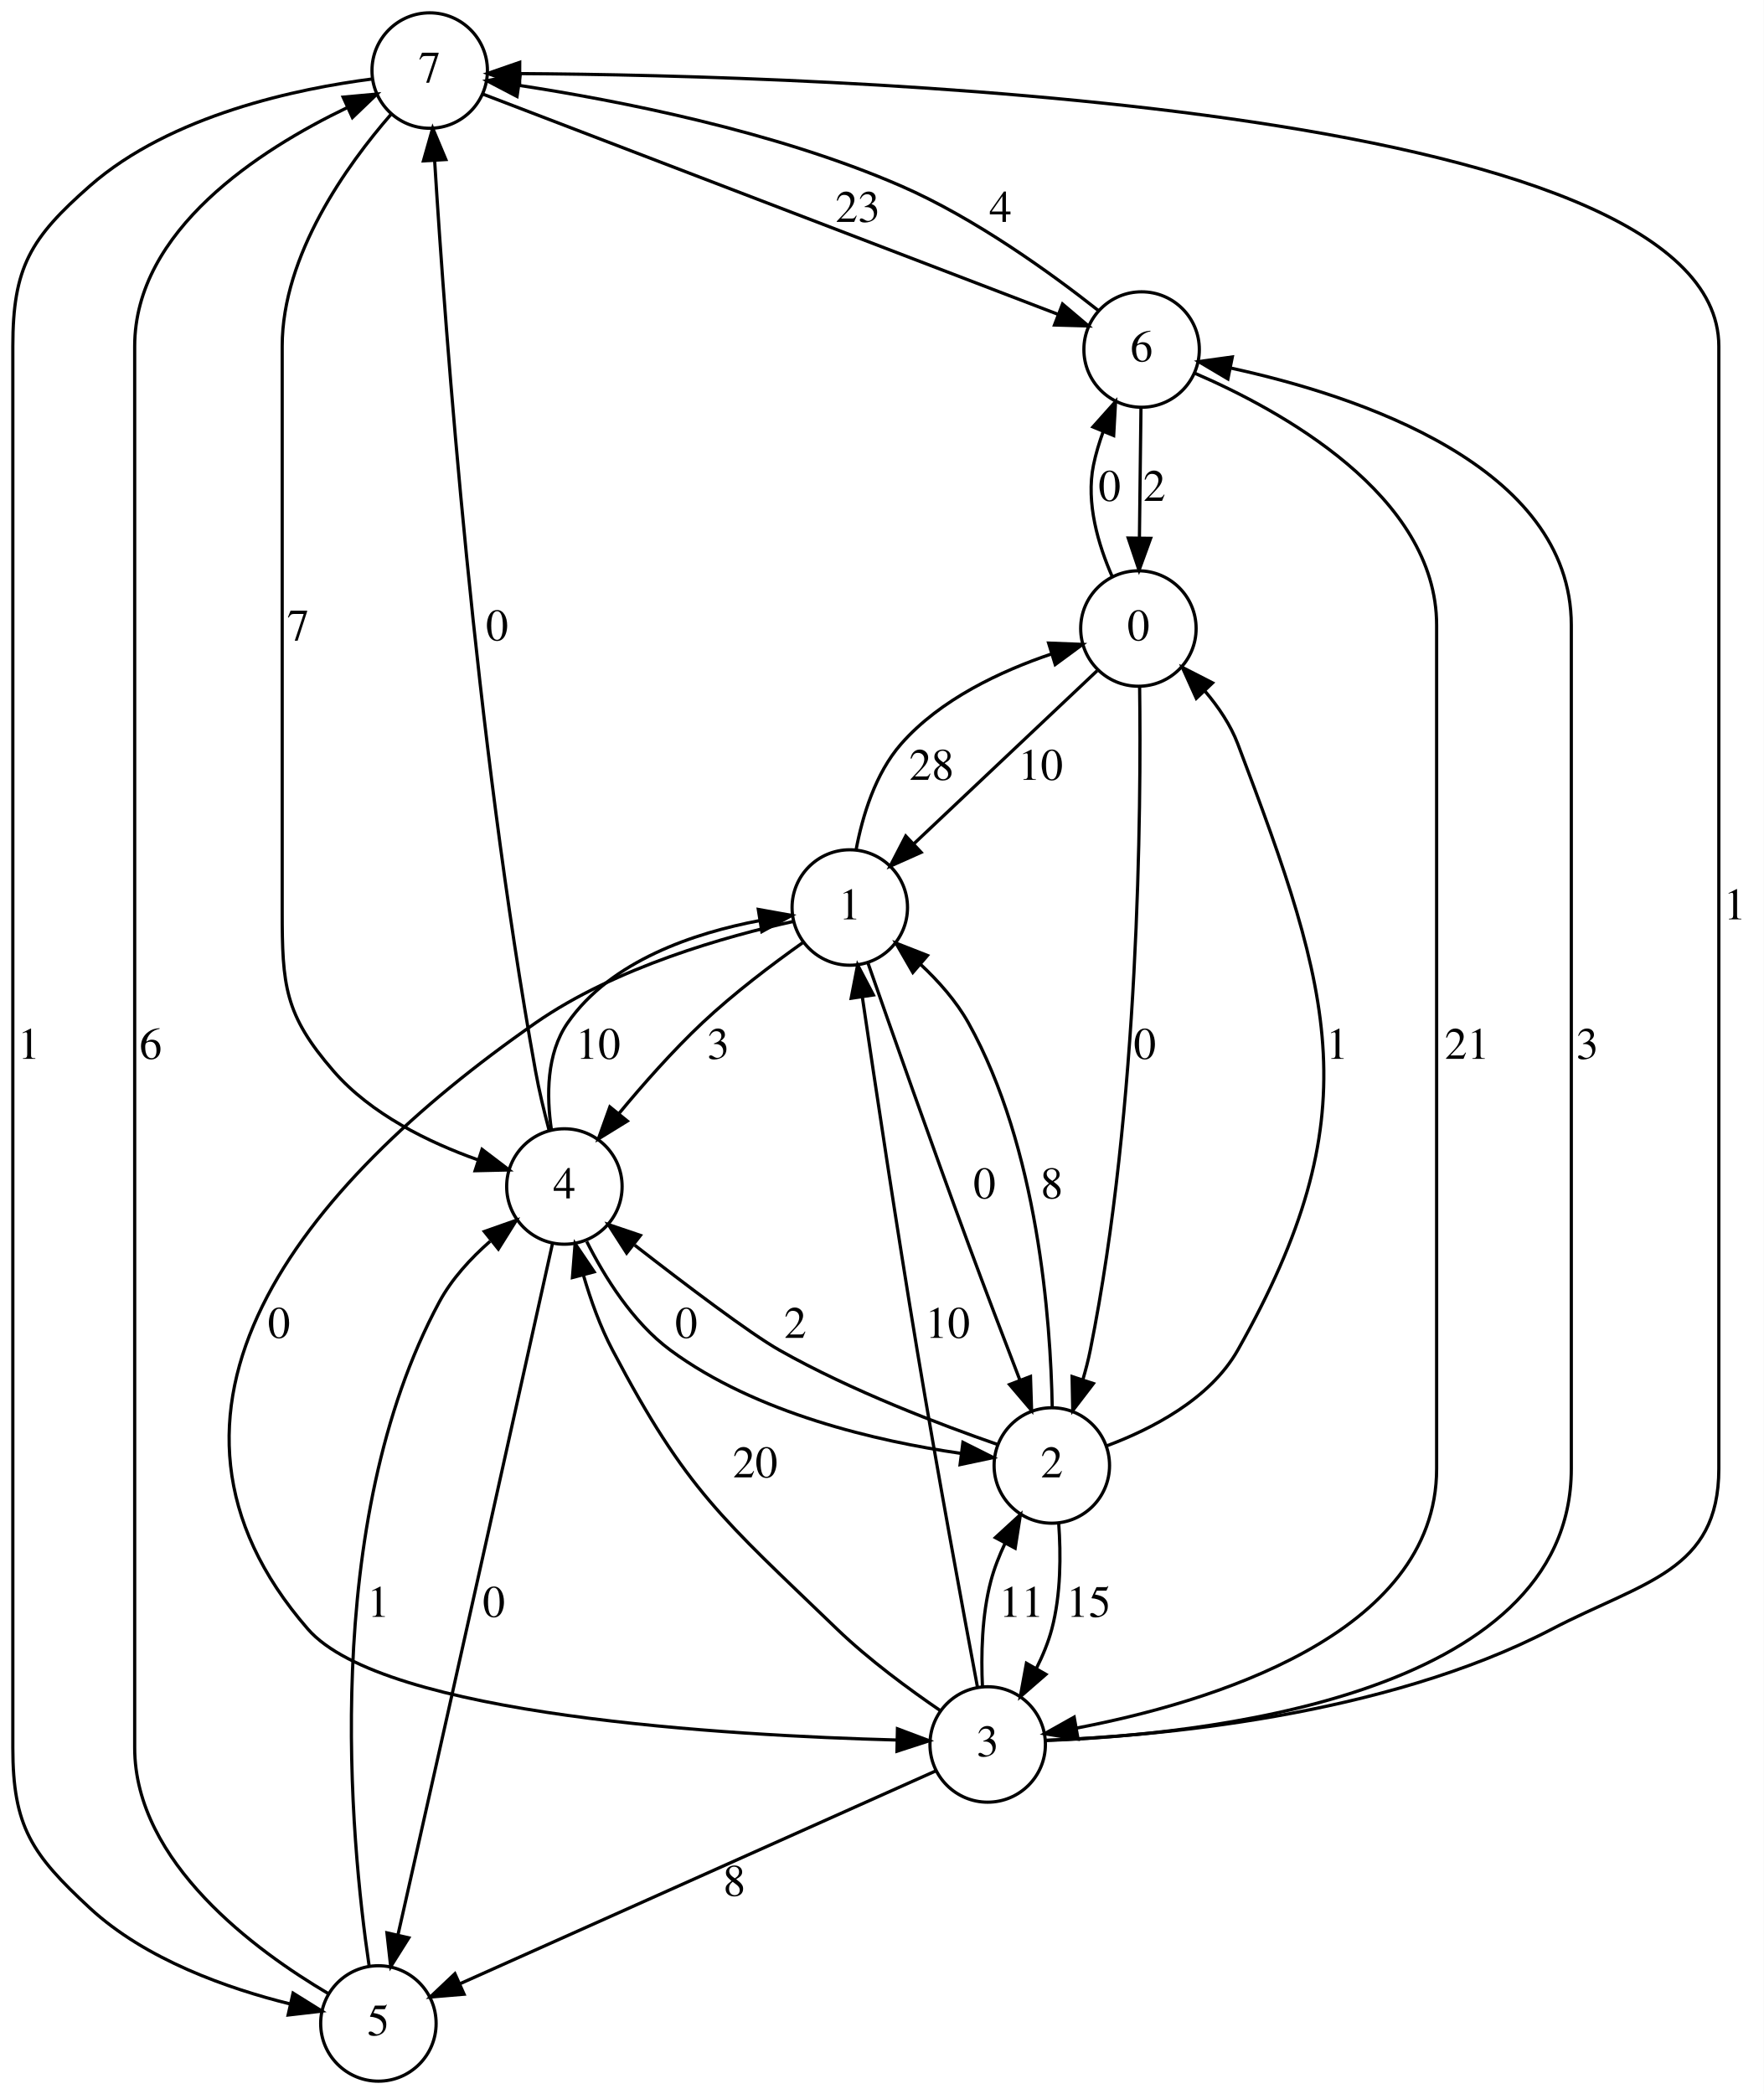
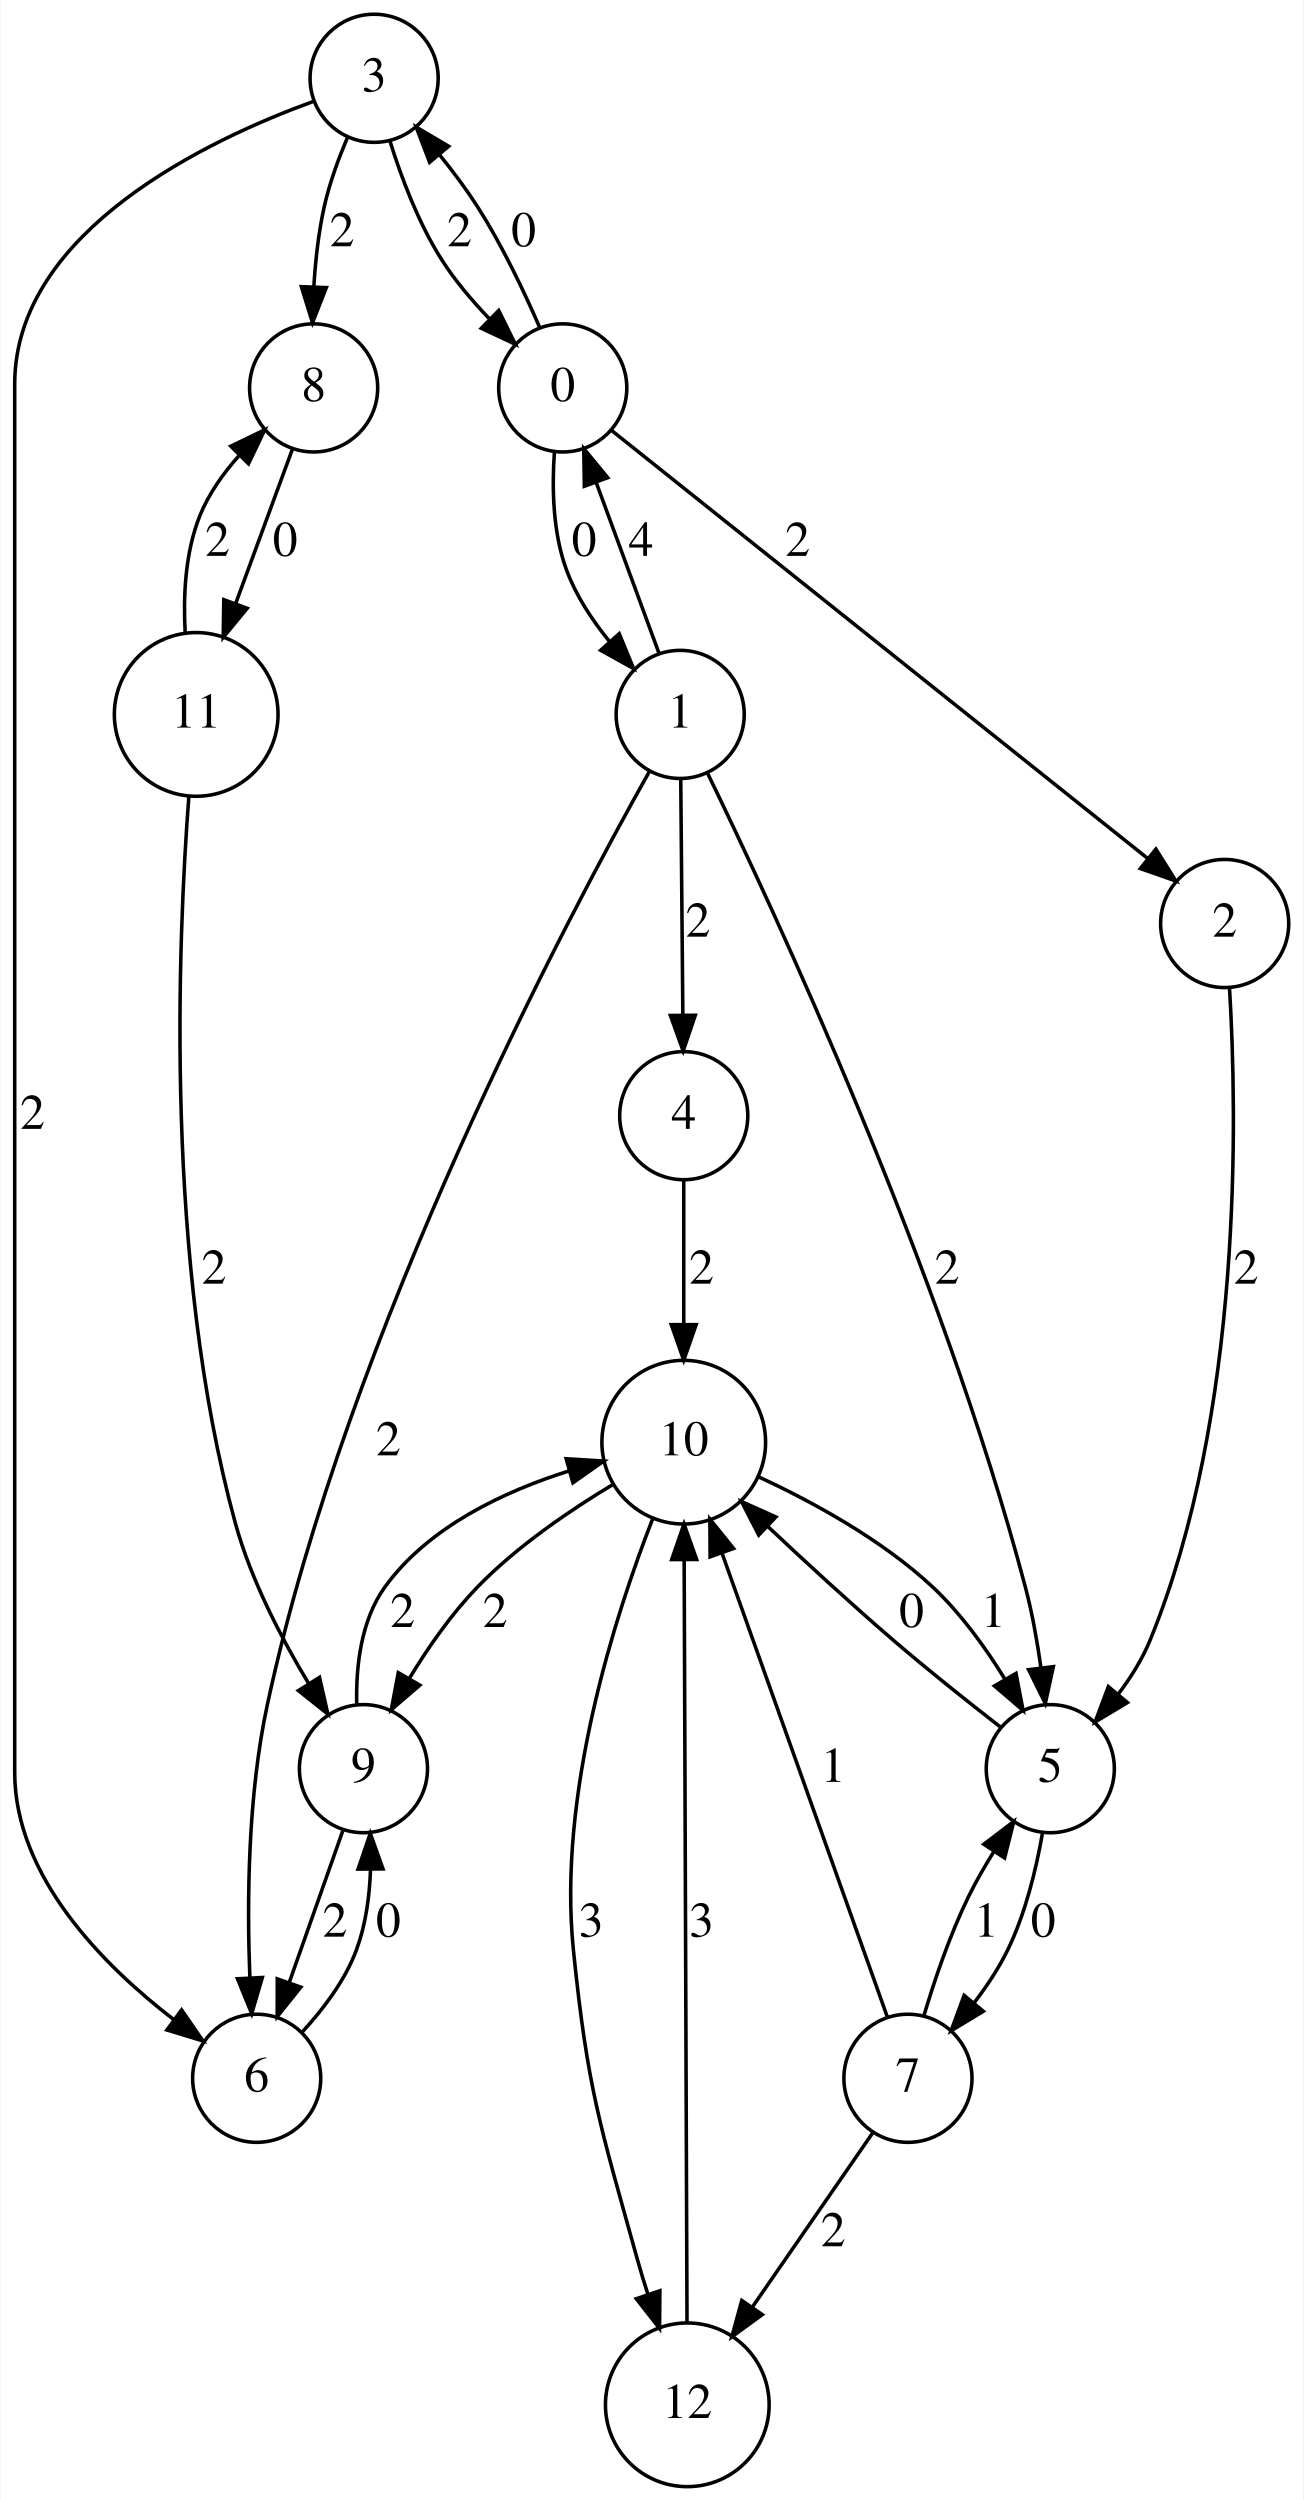
- <svg xmlns="http://www.w3.org/2000/svg" width="550pt" height="653pt" viewBox="0.00 0.00 550.00 653.00">
-   <g id="graph0" class="graph" transform="scale(1 1) rotate(0) translate(4 649)">
-     <polygon fill="white" stroke="transparent" points="-4,4 -4,-649 546,-649 546,4 -4,4" />
+ <svg xmlns="http://www.w3.org/2000/svg" width="366pt" height="702pt" viewBox="0.00 0.00 366.00 702.49">
+   <g id="graph0" class="graph" transform="scale(1 1) rotate(0) translate(4 698.49)">
+     <polygon fill="white" stroke="transparent" points="-4,4 -4,-698.49 362,-698.49 362,4 -4,4" />
    <g id="node1" class="node">
-       <ellipse fill="none" stroke="black" cx="130" cy="-627" rx="18" ry="18" />
-       <text text-anchor="middle" x="130" y="-623.3" font-family="Times,serif" font-size="14.00">7</text>
+       <ellipse fill="none" stroke="black" cx="188" cy="-293.24" rx="23" ry="23" />
+       <text text-anchor="middle" x="188" y="-289.54" font-family="Times,serif" font-size="14.00">10</text>
    </g>
    <g id="node2" class="node">
-       <ellipse fill="none" stroke="black" cx="352" cy="-540" rx="18" ry="18" />
-       <text text-anchor="middle" x="352" y="-536.3" font-family="Times,serif" font-size="14.00">6</text>
+       <ellipse fill="none" stroke="black" cx="98" cy="-201.5" rx="18" ry="18" />
+       <text text-anchor="middle" x="98" y="-197.8" font-family="Times,serif" font-size="14.00">9</text>
    </g>
    <g id="edge1" class="edge">
-       <path fill="none" stroke="black" d="M146.69,-619.61C185.03,-604.93 279.66,-568.7 325.83,-551.02" />
-       <polygon fill="black" stroke="black" points="327.34,-554.19 335.42,-547.35 324.83,-547.65 327.34,-554.19" />
-       <text text-anchor="middle" x="263.5" y="-579.8" font-family="Times,serif" font-size="14.00">23</text>
+       <path fill="none" stroke="black" d="M168.25,-281.45C156.28,-274.27 141.21,-264.07 130,-252.5 122.73,-245 116.2,-235.6 110.97,-226.98" />
+       <polygon fill="black" stroke="black" points="113.85,-224.97 105.82,-218.06 107.79,-228.47 113.85,-224.97" />
+       <text text-anchor="middle" x="135" y="-241.3" font-family="Times,serif" font-size="14.00">2</text>
    </g>
    <g id="node3" class="node">
-       <ellipse fill="none" stroke="black" cx="114" cy="-18" rx="18" ry="18" />
-       <text text-anchor="middle" x="114" y="-14.3" font-family="Times,serif" font-size="14.00">5</text>
+       <ellipse fill="none" stroke="black" cx="189" cy="-22.75" rx="23" ry="23" />
+       <text text-anchor="middle" x="189" y="-19.05" font-family="Times,serif" font-size="14.00">12</text>
    </g>
    <g id="edge2" class="edge">
-       <path fill="none" stroke="black" d="M112.14,-624.38C89.19,-621.43 49.33,-613.26 24,-591 5.49,-574.73 0,-565.65 0,-541 0,-541 0,-541 0,-104 0,-79.35 5.92,-70.75 24,-54 41.41,-37.87 67.09,-28.88 86.56,-24.06" />
-       <polygon fill="black" stroke="black" points="87.39,-27.46 96.38,-21.85 85.85,-20.63 87.39,-27.46" />
-       <text text-anchor="middle" x="5" y="-318.8" font-family="Times,serif" font-size="14.00">1</text>
+       <path fill="none" stroke="black" d="M179.31,-271.82C168.65,-244.49 152.51,-194.35 157,-150.5 161.02,-111.22 164.42,-101.54 175,-63.5 175.88,-60.32 176.89,-57.04 177.94,-53.78" />
+       <polygon fill="black" stroke="black" points="181.29,-54.8 181.2,-44.21 174.67,-52.55 181.29,-54.8" />
+       <text text-anchor="middle" x="162" y="-154.3" font-family="Times,serif" font-size="14.00">3</text>
    </g>
    <g id="node4" class="node">
-       <ellipse fill="none" stroke="black" cx="172" cy="-279" rx="18" ry="18" />
-       <text text-anchor="middle" x="172" y="-275.3" font-family="Times,serif" font-size="14.00">4</text>
+       <ellipse fill="none" stroke="black" cx="291" cy="-201.5" rx="18" ry="18" />
+       <text text-anchor="middle" x="291" y="-197.8" font-family="Times,serif" font-size="14.00">5</text>
    </g>
    <g id="edge3" class="edge">
-       <path fill="none" stroke="black" d="M117.91,-613.32C104.29,-597.65 84,-569.52 84,-541 84,-541 84,-541 84,-365 84,-341.67 84.72,-332.63 100,-315 111.68,-301.52 129.76,-292.75 144.87,-287.37" />
-       <polygon fill="black" stroke="black" points="146.32,-290.58 154.75,-284.16 144.15,-283.92 146.32,-290.58" />
-       <text text-anchor="middle" x="89" y="-449.3" font-family="Times,serif" font-size="14.00">7</text>
+       <path fill="none" stroke="black" d="M208.66,-283.68C223.55,-276.8 243.51,-266.05 258,-252.5 265.89,-245.11 272.82,-235.49 278.25,-226.65" />
+       <polygon fill="black" stroke="black" points="281.36,-228.27 283.36,-217.86 275.31,-224.75 281.36,-228.27" />
+       <text text-anchor="middle" x="275" y="-241.3" font-family="Times,serif" font-size="14.00">1</text>
    </g>
    <g id="edge4" class="edge">
-       <path fill="none" stroke="black" d="M338.49,-552.18C324.1,-563.54 300.24,-580.87 277,-591 237.59,-608.17 188.4,-617.7 158.1,-622.34" />
-       <polygon fill="black" stroke="black" points="157.23,-618.92 147.84,-623.83 158.24,-625.85 157.23,-618.92" />
-       <text text-anchor="middle" x="308" y="-579.8" font-family="Times,serif" font-size="14.00">4</text>
+       <path fill="none" stroke="black" d="M96.11,-219.73C95.87,-230.13 97.26,-243.13 104,-252.5 116.25,-269.51 137.71,-279.49 155.87,-285.2" />
+       <polygon fill="black" stroke="black" points="154.96,-288.58 165.54,-287.94 156.87,-281.84 154.96,-288.58" />
+       <text text-anchor="middle" x="109" y="-241.3" font-family="Times,serif" font-size="14.00">2</text>
    </g>
    <g id="node5" class="node">
-       <ellipse fill="none" stroke="black" cx="304" cy="-105" rx="18" ry="18" />
-       <text text-anchor="middle" x="304" y="-101.3" font-family="Times,serif" font-size="14.00">3</text>
+       <ellipse fill="none" stroke="black" cx="68" cy="-114.5" rx="18" ry="18" />
+       <text text-anchor="middle" x="68" y="-110.8" font-family="Times,serif" font-size="14.00">6</text>
    </g>
    <g id="edge5" class="edge">
-       <path fill="none" stroke="black" d="M368.45,-532.67C394.91,-521.28 444,-494.66 444,-454 444,-454 444,-454 444,-191 444,-138.95 372.41,-117.87 331.62,-110.09" />
-       <polygon fill="black" stroke="black" points="332.19,-106.64 321.73,-108.35 330.97,-113.53 332.19,-106.64" />
-       <text text-anchor="middle" x="453.5" y="-318.8" font-family="Times,serif" font-size="14.00">21</text>
+       <path fill="none" stroke="black" d="M92.22,-184.11C87.94,-172 82.04,-155.26 77.13,-141.36" />
+       <polygon fill="black" stroke="black" points="80.4,-140.1 73.77,-131.83 73.79,-142.43 80.4,-140.1" />
+       <text text-anchor="middle" x="90" y="-154.3" font-family="Times,serif" font-size="14.00">2</text>
+     </g>
+     <g id="edge15" class="edge">
+       <path fill="none" stroke="black" d="M188.92,-45.65C188.74,-92.9 188.33,-204.62 188.12,-259.99" />
+       <polygon fill="black" stroke="black" points="184.62,-260.26 188.08,-270.27 191.62,-260.28 184.62,-260.26" />
+       <text text-anchor="middle" x="193" y="-154.3" font-family="Times,serif" font-size="14.00">3</text>
+     </g>
+     <g id="edge21" class="edge">
+       <path fill="none" stroke="black" d="M276.91,-213.26C268.16,-220.05 256.77,-229.1 247,-237.5 235.06,-247.76 222.2,-259.59 211.55,-269.62" />
+       <polygon fill="black" stroke="black" points="209.08,-267.14 204.23,-276.56 213.89,-272.23 209.08,-267.14" />
+       <text text-anchor="middle" x="252" y="-241.3" font-family="Times,serif" font-size="14.00">0</text>
+     </g>
+     <g id="node13" class="node">
+       <ellipse fill="none" stroke="black" cx="251" cy="-114.5" rx="18" ry="18" />
+       <text text-anchor="middle" x="251" y="-110.8" font-family="Times,serif" font-size="14.00">7</text>
+     </g>
+     <g id="edge22" class="edge">
+       <path fill="none" stroke="black" d="M288.77,-183.19C287.02,-173.26 284.02,-160.76 279,-150.5 276.48,-145.34 273.08,-140.25 269.53,-135.62" />
+       <polygon fill="black" stroke="black" points="272.19,-133.33 263.12,-127.85 266.79,-137.79 272.19,-133.33" />
+       <text text-anchor="middle" x="289" y="-154.3" font-family="Times,serif" font-size="14.00">0</text>
+     </g>
+     <g id="edge16" class="edge">
+       <path fill="none" stroke="black" d="M80.84,-127.54C86.59,-133.79 92.79,-141.89 96,-150.5 98.64,-157.58 99.72,-165.62 99.99,-173.15" />
+       <polygon fill="black" stroke="black" points="96.49,-173.28 99.92,-183.31 103.49,-173.34 96.49,-173.28" />
+       <text text-anchor="middle" x="105" y="-154.3" font-family="Times,serif" font-size="14.00">0</text>
    </g>
    <g id="node6" class="node">
-       <ellipse fill="none" stroke="black" cx="351" cy="-453" rx="18" ry="18" />
-       <text text-anchor="middle" x="351" y="-449.3" font-family="Times,serif" font-size="14.00">0</text>
+       <ellipse fill="none" stroke="black" cx="51" cy="-497.74" rx="23" ry="23" />
+       <text text-anchor="middle" x="51" y="-494.04" font-family="Times,serif" font-size="14.00">11</text>
+     </g>
+     <g id="edge7" class="edge">
+       <path fill="none" stroke="black" d="M48.97,-475.04C45.83,-434.16 42.03,-343.31 62,-270.5 66.38,-254.53 74.95,-238.09 82.64,-225.37" />
+       <polygon fill="black" stroke="black" points="85.65,-227.16 88,-216.83 79.72,-223.44 85.65,-227.16" />
+       <text text-anchor="middle" x="56" y="-337.79" font-family="Times,serif" font-size="14.00">2</text>
+     </g>
+     <g id="node7" class="node">
+       <ellipse fill="none" stroke="black" cx="84" cy="-589.49" rx="18" ry="18" />
+       <text text-anchor="middle" x="84" y="-585.79" font-family="Times,serif" font-size="14.00">8</text>
    </g>
    <g id="edge6" class="edge">
-       <path fill="none" stroke="black" d="M351.8,-521.8C351.66,-510.16 351.48,-494.55 351.32,-481.24" />
-       <polygon fill="black" stroke="black" points="354.82,-481.13 351.2,-471.18 347.82,-481.22 354.82,-481.13" />
-       <text text-anchor="middle" x="356" y="-492.8" font-family="Times,serif" font-size="14.00">2</text>
+       <path fill="none" stroke="black" d="M47.92,-520.5C47.32,-530.83 47.88,-543.16 52,-553.49 54.48,-559.71 58.62,-565.51 63.11,-570.54" />
+       <polygon fill="black" stroke="black" points="60.73,-573.11 70.27,-577.73 65.7,-568.17 60.73,-573.11" />
+       <text text-anchor="middle" x="57" y="-542.29" font-family="Times,serif" font-size="14.00">2</text>
+     </g>
+     <g id="edge8" class="edge">
+       <path fill="none" stroke="black" d="M78.1,-572.44C73.67,-560.4 67.48,-543.55 62.13,-529" />
+       <polygon fill="black" stroke="black" points="65.33,-527.56 58.59,-519.38 58.76,-529.98 65.33,-527.56" />
+       <text text-anchor="middle" x="76" y="-542.29" font-family="Times,serif" font-size="14.00">0</text>
+     </g>
+     <g id="node8" class="node">
+       <ellipse fill="none" stroke="black" cx="101" cy="-676.49" rx="18" ry="18" />
+       <text text-anchor="middle" x="101" y="-672.79" font-family="Times,serif" font-size="14.00">3</text>
+     </g>
+     <g id="edge11" class="edge">
+       <path fill="none" stroke="black" d="M83.87,-669.97C55.05,-659.49 0,-633.8 0,-590.49 0,-590.49 0,-590.49 0,-200.5 0,-171.19 24.95,-146.2 44.62,-131.05" />
+       <polygon fill="black" stroke="black" points="46.9,-133.72 52.91,-124.99 42.77,-128.07 46.9,-133.72" />
+       <text text-anchor="middle" x="5" y="-381.29" font-family="Times,serif" font-size="14.00">2</text>
+     </g>
+     <g id="edge10" class="edge">
+       <path fill="none" stroke="black" d="M93.48,-659.8C90.98,-653.88 88.46,-647 87,-640.49 85.39,-633.3 84.52,-625.4 84.07,-618.05" />
+       <polygon fill="black" stroke="black" points="87.56,-617.66 83.68,-607.8 80.56,-617.93 87.56,-617.66" />
+       <text text-anchor="middle" x="92" y="-629.29" font-family="Times,serif" font-size="14.00">2</text>
+     </g>
+     <g id="node9" class="node">
+       <ellipse fill="none" stroke="black" cx="154" cy="-589.49" rx="18" ry="18" />
+       <text text-anchor="middle" x="154" y="-585.79" font-family="Times,serif" font-size="14.00">0</text>
+     </g>
+     <g id="edge9" class="edge">
+       <path fill="none" stroke="black" d="M105.42,-658.94C108.57,-648.8 113.42,-635.83 120,-625.49 123.7,-619.67 128.49,-614.02 133.29,-609.01" />
+       <polygon fill="black" stroke="black" points="136.01,-611.24 140.7,-601.74 131.11,-606.24 136.01,-611.24" />
+       <text text-anchor="middle" x="125" y="-629.29" font-family="Times,serif" font-size="14.00">2</text>
+     </g>
+     <g id="edge12" class="edge">
+       <path fill="none" stroke="black" d="M147.58,-606.33C143.21,-616.43 136.96,-629.62 130,-640.49 126.86,-645.39 123.12,-650.37 119.39,-654.98" />
+       <polygon fill="black" stroke="black" points="116.59,-652.88 112.82,-662.78 121.94,-657.39 116.59,-652.88" />
+       <text text-anchor="middle" x="143" y="-629.29" font-family="Times,serif" font-size="14.00">0</text>
+     </g>
+     <g id="node10" class="node">
+       <ellipse fill="none" stroke="black" cx="187" cy="-497.74" rx="18" ry="18" />
+       <text text-anchor="middle" x="187" y="-494.04" font-family="Times,serif" font-size="14.00">1</text>
+     </g>
+     <g id="edge13" class="edge">
+       <path fill="none" stroke="black" d="M151.65,-571.32C150.95,-561.43 151.2,-548.93 155,-538.49 157.67,-531.16 162.28,-524.18 167.19,-518.16" />
+       <polygon fill="black" stroke="black" points="169.87,-520.42 173.91,-510.62 164.64,-515.76 169.87,-520.42" />
+       <text text-anchor="middle" x="160" y="-542.29" font-family="Times,serif" font-size="14.00">0</text>
+     </g>
+     <g id="node11" class="node">
+       <ellipse fill="none" stroke="black" cx="340" cy="-438.99" rx="18" ry="18" />
+       <text text-anchor="middle" x="340" y="-435.29" font-family="Times,serif" font-size="14.00">2</text>
+     </g>
+     <g id="edge14" class="edge">
+       <path fill="none" stroke="black" d="M167.68,-577.57C199.66,-552.04 279.53,-488.27 318.26,-457.35" />
+       <polygon fill="black" stroke="black" points="320.67,-459.9 326.3,-450.93 316.3,-454.43 320.67,-459.9" />
+       <text text-anchor="middle" x="220" y="-542.29" font-family="Times,serif" font-size="14.00">2</text>
+     </g>
+     <g id="edge18" class="edge">
+       <path fill="none" stroke="black" d="M194.71,-481.18C213.2,-443.15 260.32,-342.04 284,-252.5 285.92,-245.24 287.34,-237.24 288.38,-229.81" />
+       <polygon fill="black" stroke="black" points="291.86,-230.17 289.6,-219.82 284.91,-229.32 291.86,-230.17" />
+       <text text-anchor="middle" x="262" y="-337.79" font-family="Times,serif" font-size="14.00">2</text>
+     </g>
+     <g id="edge19" class="edge">
+       <path fill="none" stroke="black" d="M178.38,-481.76C155.57,-441.18 93.78,-325.07 71,-219.5 65.48,-193.94 65.25,-164.03 66.08,-142.86" />
+       <polygon fill="black" stroke="black" points="69.59,-142.82 66.6,-132.66 62.6,-142.47 69.59,-142.82" />
+       <text text-anchor="middle" x="105" y="-289.54" font-family="Times,serif" font-size="14.00">2</text>
+     </g>
+     <g id="edge17" class="edge">
+       <path fill="none" stroke="black" d="M181.04,-514.95C176.13,-528.31 169.07,-547.52 163.39,-562.95" />
+       <polygon fill="black" stroke="black" points="160.07,-561.85 159.9,-572.44 166.64,-564.27 160.07,-561.85" />
+       <text text-anchor="middle" x="176" y="-542.29" font-family="Times,serif" font-size="14.00">4</text>
+     </g>
+     <g id="node12" class="node">
+       <ellipse fill="none" stroke="black" cx="188" cy="-384.99" rx="18" ry="18" />
+       <text text-anchor="middle" x="188" y="-381.29" font-family="Times,serif" font-size="14.00">4</text>
    </g>
    <g id="edge20" class="edge">
-       <path fill="none" stroke="black" d="M98.25,-27.39C75.99,-40.52 38,-68.17 38,-104 38,-541 38,-541 38,-541 38,-577.22 76.94,-602.29 104.15,-615.38" />
-       <polygon fill="black" stroke="black" points="103,-618.71 113.55,-619.67 105.9,-612.34 103,-618.71" />
-       <text text-anchor="middle" x="43" y="-318.8" font-family="Times,serif" font-size="14.00">6</text>
+       <path fill="none" stroke="black" d="M187.16,-479.44C187.32,-461.72 187.57,-433.92 187.75,-413.25" />
+       <polygon fill="black" stroke="black" points="191.25,-413.21 187.84,-403.17 184.25,-413.14 191.25,-413.21" />
+       <text text-anchor="middle" x="192" y="-435.29" font-family="Times,serif" font-size="14.00">2</text>
    </g>
-     <g id="edge21" class="edge">
-       <path fill="none" stroke="black" d="M111.1,-36.01C105.31,-75.23 95.81,-173.93 133,-243 136.85,-250.16 142.77,-256.59 148.84,-261.92" />
-       <polygon fill="black" stroke="black" points="147.04,-264.96 157.03,-268.48 151.41,-259.5 147.04,-264.96" />
-       <text text-anchor="middle" x="114" y="-144.8" font-family="Times,serif" font-size="14.00">1</text>
+     <g id="edge26" class="edge">
+       <path fill="none" stroke="black" d="M341.36,-420.84C343.51,-385.2 345.12,-301.12 319,-237.5 316.82,-232.19 313.57,-227.03 310.05,-222.38" />
+       <polygon fill="black" stroke="black" points="312.69,-220.08 303.6,-214.64 307.31,-224.56 312.69,-220.08" />
+       <text text-anchor="middle" x="346" y="-337.79" font-family="Times,serif" font-size="14.00">2</text>
+     </g>
+     <g id="edge27" class="edge">
+       <path fill="none" stroke="black" d="M188,-366.69C188,-355.35 188,-340.19 188,-326.66" />
+       <polygon fill="black" stroke="black" points="191.5,-326.27 188,-316.27 184.5,-326.27 191.5,-326.27" />
+       <text text-anchor="middle" x="193" y="-337.79" font-family="Times,serif" font-size="14.00">2</text>
    </g>
    <g id="edge24" class="edge">
-       <path fill="none" stroke="black" d="M167.2,-296.63C165.67,-302.4 164.09,-308.95 163,-315 144.22,-418.97 134.92,-544.58 131.54,-598.85" />
-       <polygon fill="black" stroke="black" points="128.04,-598.83 130.93,-609.02 135.03,-599.25 128.04,-598.83" />
-       <text text-anchor="middle" x="151" y="-449.3" font-family="Times,serif" font-size="14.00">0</text>
-     </g>
-     <g id="edge22" class="edge">
-       <path fill="none" stroke="black" d="M168.27,-261.13C159.99,-223.8 139.47,-131.34 122,-54 121.39,-51.3 120.75,-48.48 120.11,-45.67" />
-       <polygon fill="black" stroke="black" points="123.48,-44.7 117.84,-35.73 116.66,-46.26 123.48,-44.7" />
-       <text text-anchor="middle" x="150" y="-144.8" font-family="Times,serif" font-size="14.00">0</text>
-     </g>
-     <g id="node7" class="node">
-       <ellipse fill="none" stroke="black" cx="324" cy="-192" rx="18" ry="18" />
-       <text text-anchor="middle" x="324" y="-188.3" font-family="Times,serif" font-size="14.00">2</text>
+       <path fill="none" stroke="black" d="M245.18,-131.82C234.62,-161.46 212.12,-224.56 198.71,-262.19" />
+       <polygon fill="black" stroke="black" points="195.41,-261.03 195.35,-271.62 202,-263.38 195.41,-261.03" />
+       <text text-anchor="middle" x="230" y="-197.8" font-family="Times,serif" font-size="14.00">1</text>
    </g>
    <g id="edge25" class="edge">
-       <path fill="none" stroke="black" d="M178.97,-261.84C184.52,-250.8 193.29,-236.66 205,-228 231.82,-208.17 269.74,-199.52 295.52,-195.79" />
-       <polygon fill="black" stroke="black" points="296.28,-199.22 305.75,-194.47 295.39,-192.27 296.28,-199.22" />
-       <text text-anchor="middle" x="210" y="-231.8" font-family="Times,serif" font-size="14.00">0</text>
-     </g>
-     <g id="node8" class="node">
-       <ellipse fill="none" stroke="black" cx="261" cy="-366" rx="18" ry="18" />
-       <text text-anchor="middle" x="261" y="-362.3" font-family="Times,serif" font-size="14.00">1</text>
+       <path fill="none" stroke="black" d="M241.04,-99.08C231.97,-85.95 218.35,-66.24 207.32,-50.27" />
+       <polygon fill="black" stroke="black" points="210.07,-48.09 201.51,-41.85 204.31,-52.07 210.07,-48.09" />
+       <text text-anchor="middle" x="230" y="-67.3" font-family="Times,serif" font-size="14.00">2</text>
    </g>
    <g id="edge23" class="edge">
-       <path fill="none" stroke="black" d="M167.95,-296.73C166.41,-307.19 166.37,-320.44 173,-330 186.48,-349.45 212.61,-358.09 232.92,-361.93" />
-       <polygon fill="black" stroke="black" points="232.47,-365.4 242.9,-363.53 233.58,-358.49 232.47,-365.4" />
-       <text text-anchor="middle" x="182.5" y="-318.8" font-family="Times,serif" font-size="14.00">10</text>
-     </g>
-     <g id="edge10" class="edge">
-       <path fill="none" stroke="black" d="M322.08,-106.3C355.24,-107.54 427.25,-113.47 480,-141 508.42,-155.84 532,-158.94 532,-191 532,-541 532,-541 532,-541 532,-617.52 249.69,-625.48 158.23,-626.05" />
-       <polygon fill="black" stroke="black" points="158.04,-622.56 148.05,-626.09 158.07,-629.56 158.04,-622.56" />
-       <text text-anchor="middle" x="537" y="-362.3" font-family="Times,serif" font-size="14.00">1</text>
-     </g>
-     <g id="edge7" class="edge">
-       <path fill="none" stroke="black" d="M322.12,-106.24C368.15,-107.9 486,-119.16 486,-191 486,-454 486,-454 486,-454 486,-503.84 419.08,-525.69 379.82,-534.22" />
-       <polygon fill="black" stroke="black" points="378.91,-530.83 369.79,-536.24 380.29,-537.69 378.91,-530.83" />
-       <text text-anchor="middle" x="491" y="-318.8" font-family="Times,serif" font-size="14.00">3</text>
-     </g>
-     <g id="edge12" class="edge">
-       <path fill="none" stroke="black" d="M287.8,-96.75C254.71,-81.95 179.13,-48.14 139.43,-30.38" />
-       <polygon fill="black" stroke="black" points="140.72,-27.12 130.16,-26.23 137.86,-33.51 140.72,-27.12" />
-       <text text-anchor="middle" x="225" y="-57.8" font-family="Times,serif" font-size="14.00">8</text>
-     </g>
-     <g id="edge11" class="edge">
-       <path fill="none" stroke="black" d="M289.27,-115.53C279.61,-122.12 266.97,-131.4 257,-141 221.26,-175.43 210.12,-184.08 187,-228 183.18,-235.25 180.19,-243.61 177.92,-251.4" />
-       <polygon fill="black" stroke="black" points="174.51,-250.6 175.34,-261.16 181.28,-252.39 174.51,-250.6" />
-       <text text-anchor="middle" x="231.5" y="-188.3" font-family="Times,serif" font-size="14.00">20</text>
-     </g>
-     <g id="edge8" class="edge">
-       <path fill="none" stroke="black" d="M302.37,-122.94C301.91,-132.76 302.16,-145.26 305,-156 306.04,-159.95 307.62,-163.94 309.42,-167.74" />
-       <polygon fill="black" stroke="black" points="306.4,-169.51 314.21,-176.67 312.57,-166.2 306.4,-169.51" />
-       <text text-anchor="middle" x="314.5" y="-144.8" font-family="Times,serif" font-size="14.00">11</text>
-     </g>
-     <g id="edge9" class="edge">
-       <path fill="none" stroke="black" d="M300.8,-122.95C296.38,-146.49 288.27,-190.42 282,-228 275.64,-266.13 268.99,-310.37 264.92,-338.02" />
-       <polygon fill="black" stroke="black" points="261.43,-337.7 263.44,-348.1 268.36,-338.72 261.43,-337.7" />
-       <text text-anchor="middle" x="291.5" y="-231.8" font-family="Times,serif" font-size="14.00">10</text>
-     </g>
-     <g id="edge19" class="edge">
-       <path fill="none" stroke="black" d="M342.84,-469.18C338.52,-479.02 334.57,-492.17 337,-504 337.71,-507.47 338.79,-511.03 340.04,-514.47" />
-       <polygon fill="black" stroke="black" points="336.82,-515.86 343.88,-523.76 343.29,-513.18 336.82,-515.86" />
-       <text text-anchor="middle" x="342" y="-492.8" font-family="Times,serif" font-size="14.00">0</text>
-     </g>
-     <g id="edge17" class="edge">
-       <path fill="none" stroke="black" d="M351.38,-434.94C351.88,-397.22 351.3,-304.04 336,-228 335.39,-224.95 334.58,-221.8 333.66,-218.7" />
-       <polygon fill="black" stroke="black" points="336.97,-217.55 330.53,-209.14 330.32,-219.73 336.97,-217.55" />
-       <text text-anchor="middle" x="353" y="-318.8" font-family="Times,serif" font-size="14.00">0</text>
-     </g>
-     <g id="edge18" class="edge">
-       <path fill="none" stroke="black" d="M338.11,-439.82C323.18,-425.73 298.44,-402.36 281.01,-385.9" />
-       <polygon fill="black" stroke="black" points="283.25,-383.2 273.58,-378.88 278.45,-388.29 283.25,-383.2" />
-       <text text-anchor="middle" x="320.5" y="-405.8" font-family="Times,serif" font-size="14.00">10</text>
-     </g>
-     <g id="edge15" class="edge">
-       <path fill="none" stroke="black" d="M307.13,-198.53C289.55,-204.62 261.49,-215.25 239,-228 229.89,-233.16 209.77,-248.39 193.94,-260.7" />
-       <polygon fill="black" stroke="black" points="191.41,-258.23 185.68,-267.15 195.72,-263.75 191.41,-258.23" />
-       <text text-anchor="middle" x="244" y="-231.8" font-family="Times,serif" font-size="14.00">2</text>
-     </g>
-     <g id="edge13" class="edge">
-       <path fill="none" stroke="black" d="M326.14,-174.05C326.85,-164.24 326.85,-151.74 324,-141 322.89,-136.81 321.15,-132.61 319.14,-128.63" />
-       <polygon fill="black" stroke="black" points="322.16,-126.86 314.17,-119.91 316.08,-130.33 322.16,-126.86" />
-       <text text-anchor="middle" x="335.5" y="-144.8" font-family="Times,serif" font-size="14.00">15</text>
-     </g>
-     <g id="edge14" class="edge">
-       <path fill="none" stroke="black" d="M341.14,-198.13C354.91,-203.26 373.33,-212.64 382,-228 423.29,-301.15 411.78,-338.46 382,-417 379.75,-422.93 375.99,-428.5 371.84,-433.38" />
-       <polygon fill="black" stroke="black" points="369.06,-431.22 364.7,-440.88 374.13,-436.05 369.06,-431.22" />
-       <text text-anchor="middle" x="413" y="-318.8" font-family="Times,serif" font-size="14.00">1</text>
-     </g>
-     <g id="edge16" class="edge">
-       <path fill="none" stroke="black" d="M324.13,-210.18C323.63,-237.34 319.69,-291.09 298,-330 294.21,-336.8 288.65,-343.06 282.99,-348.34" />
-       <polygon fill="black" stroke="black" points="280.66,-345.74 275.37,-354.91 285.23,-351.04 280.66,-345.74" />
-       <text text-anchor="middle" x="324" y="-275.3" font-family="Times,serif" font-size="14.00">8</text>
-     </g>
-     <g id="edge26" class="edge">
-       <path fill="none" stroke="black" d="M246.29,-355.01C236.93,-348.38 224.79,-339.22 215,-330 205.81,-321.35 196.56,-310.87 189.01,-301.75" />
-       <polygon fill="black" stroke="black" points="191.62,-299.41 182.6,-293.85 186.18,-303.82 191.62,-299.41" />
-       <text text-anchor="middle" x="220" y="-318.8" font-family="Times,serif" font-size="14.00">3</text>
-     </g>
-     <g id="edge28" class="edge">
-       <path fill="none" stroke="black" d="M243.42,-361.66C222.74,-357.1 188.06,-347.44 163,-330 89.34,-278.75 33.16,-208.75 92,-141 115.52,-113.92 223.35,-107.77 275.54,-106.39" />
-       <polygon fill="black" stroke="black" points="275.86,-109.89 285.78,-106.16 275.71,-102.89 275.86,-109.89" />
-       <text text-anchor="middle" x="83" y="-231.8" font-family="Times,serif" font-size="14.00">0</text>
-     </g>
-     <g id="edge27" class="edge">
-       <path fill="none" stroke="black" d="M262.96,-383.98C264.95,-394.54 268.95,-407.81 277,-417 289.21,-430.94 308.19,-439.76 323.87,-445.06" />
-       <polygon fill="black" stroke="black" points="323,-448.46 333.59,-448.05 325.06,-441.77 323,-448.46" />
-       <text text-anchor="middle" x="286.5" y="-405.8" font-family="Times,serif" font-size="14.00">28</text>
-     </g>
-     <g id="edge29" class="edge">
-       <path fill="none" stroke="black" d="M266.65,-348.74C273.81,-328.24 286.59,-291.92 298,-261 303.18,-246.97 309.13,-231.37 314.03,-218.66" />
-       <polygon fill="black" stroke="black" points="317.35,-219.76 317.69,-209.17 310.82,-217.24 317.35,-219.76" />
-       <text text-anchor="middle" x="303" y="-275.3" font-family="Times,serif" font-size="14.00">0</text>
+       <path fill="none" stroke="black" d="M255.5,-132.13C258.46,-142.06 262.77,-154.79 268,-165.5 270.07,-169.73 272.56,-174.06 275.13,-178.16" />
+       <polygon fill="black" stroke="black" points="272.32,-180.26 280.75,-186.68 278.16,-176.4 272.32,-180.26" />
+       <text text-anchor="middle" x="273" y="-154.3" font-family="Times,serif" font-size="14.00">1</text>
    </g>
  </g>
</svg>
